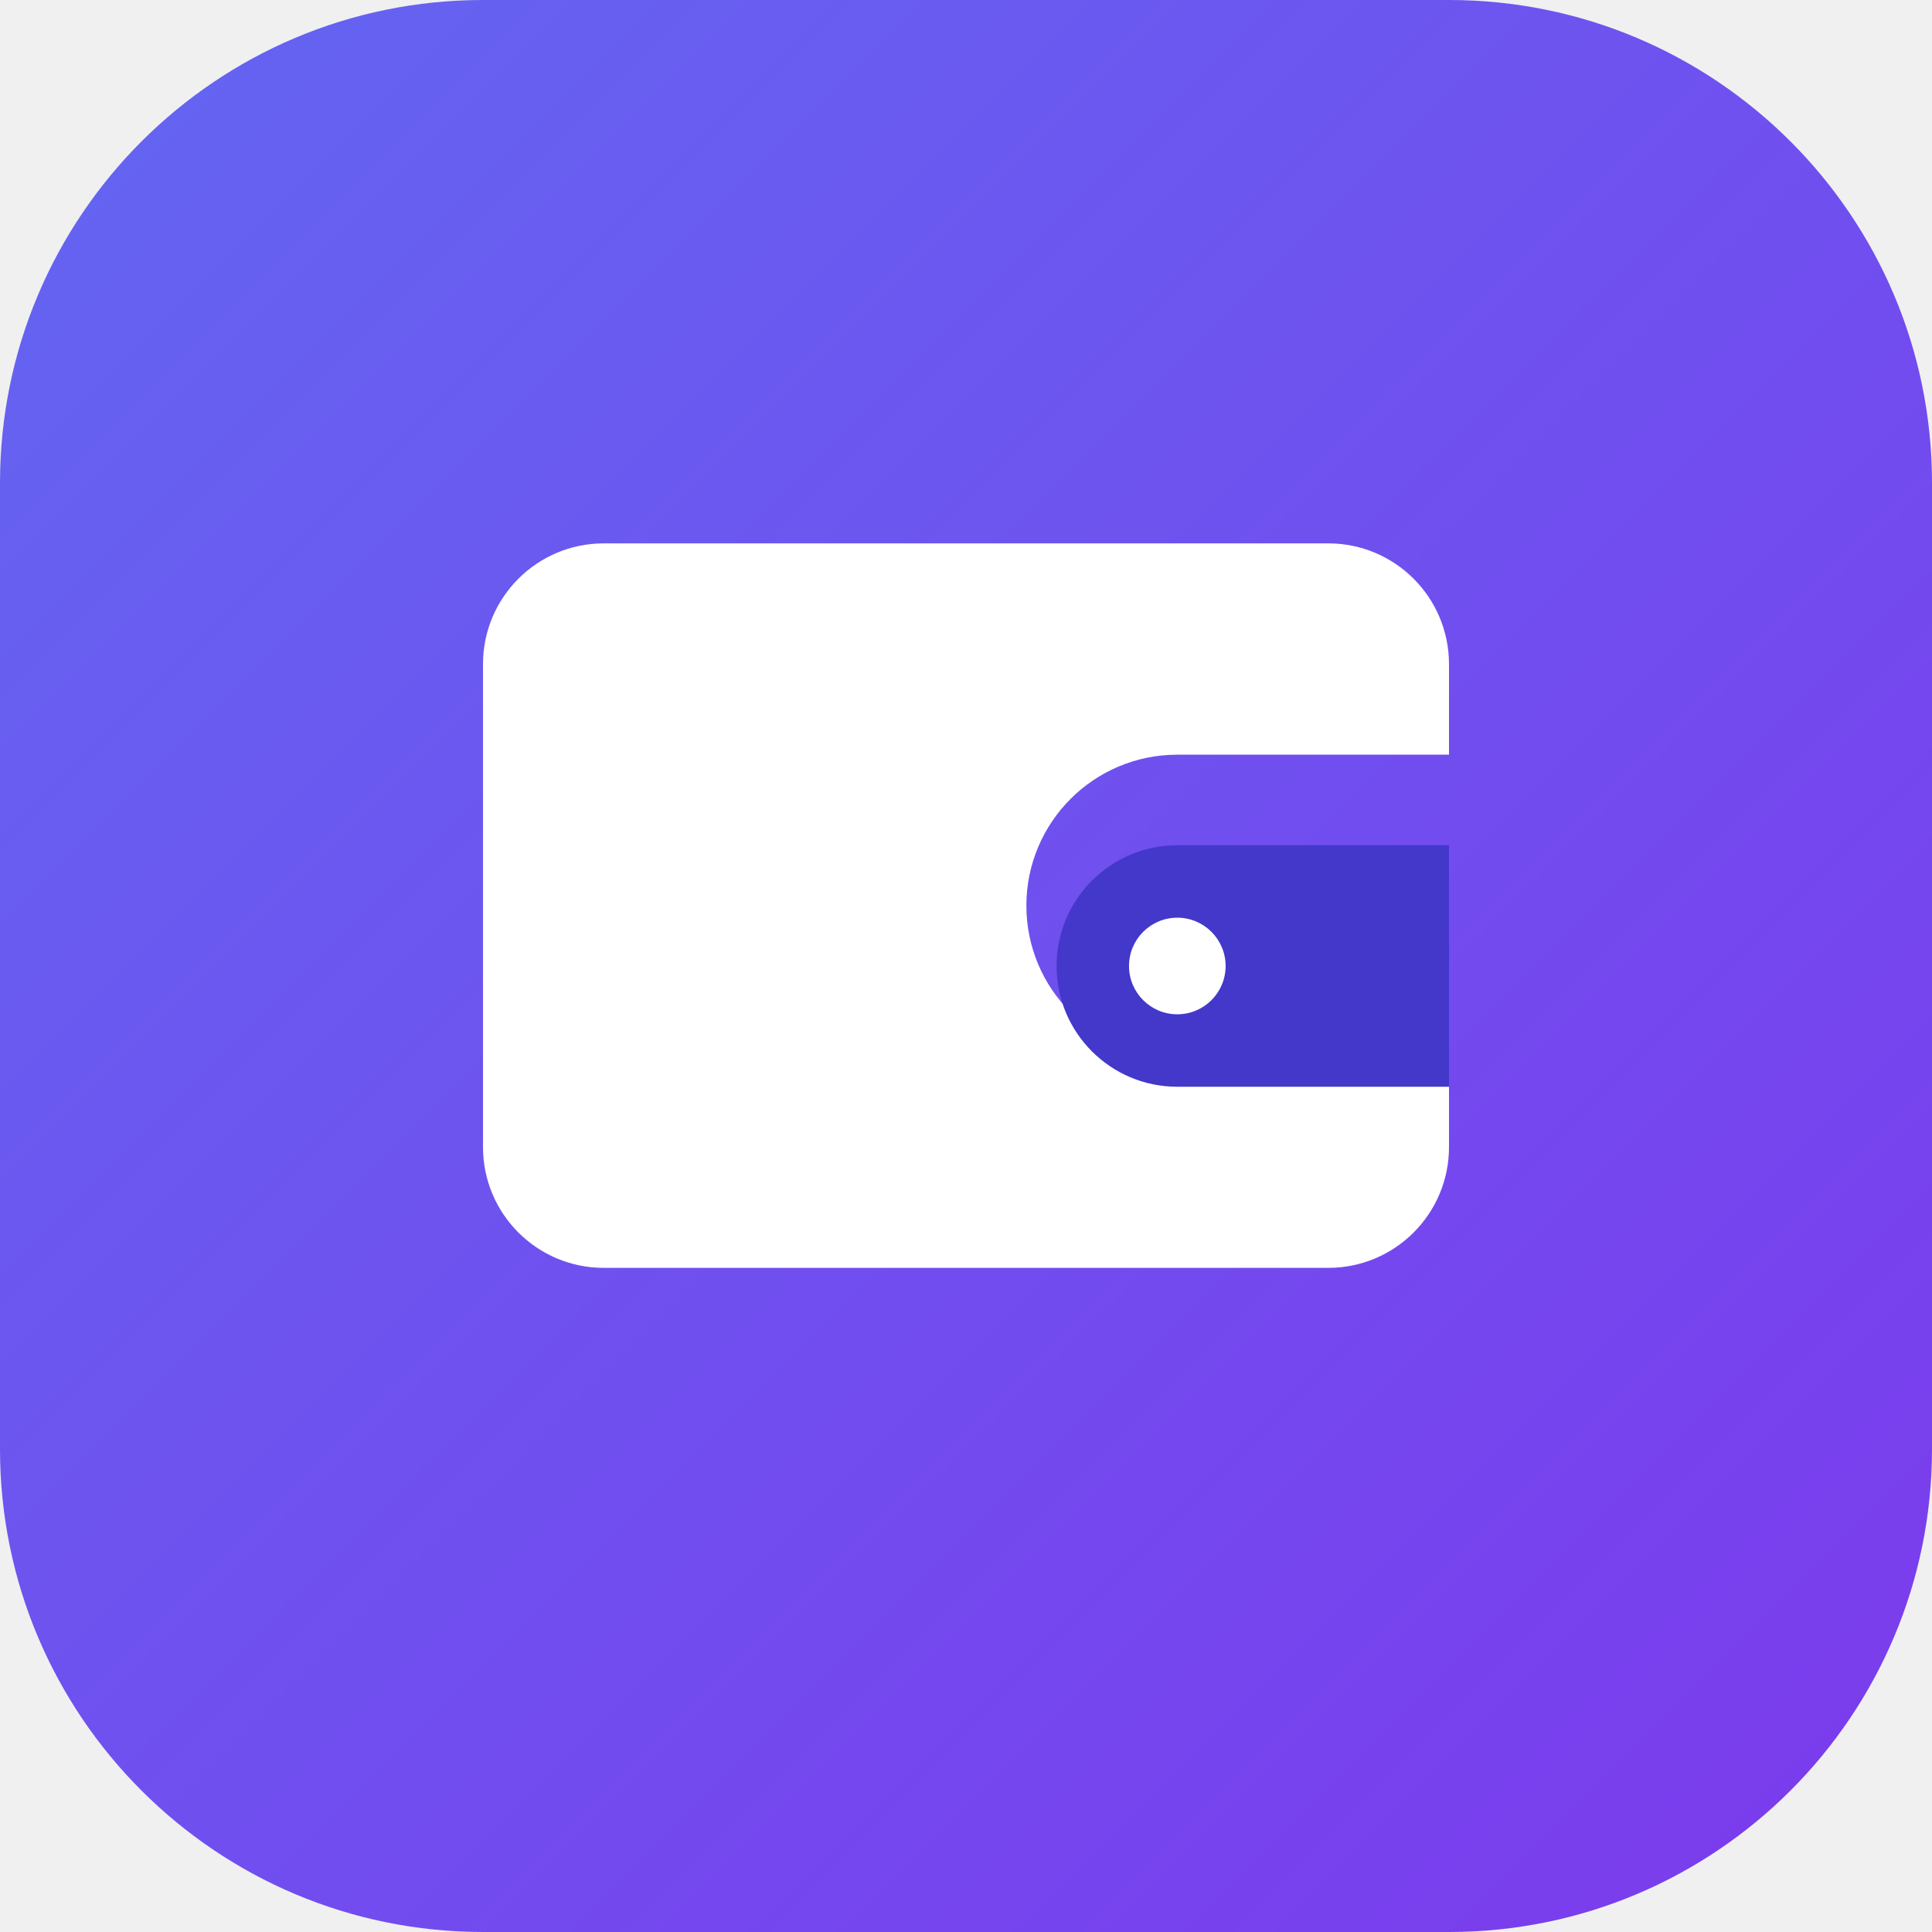
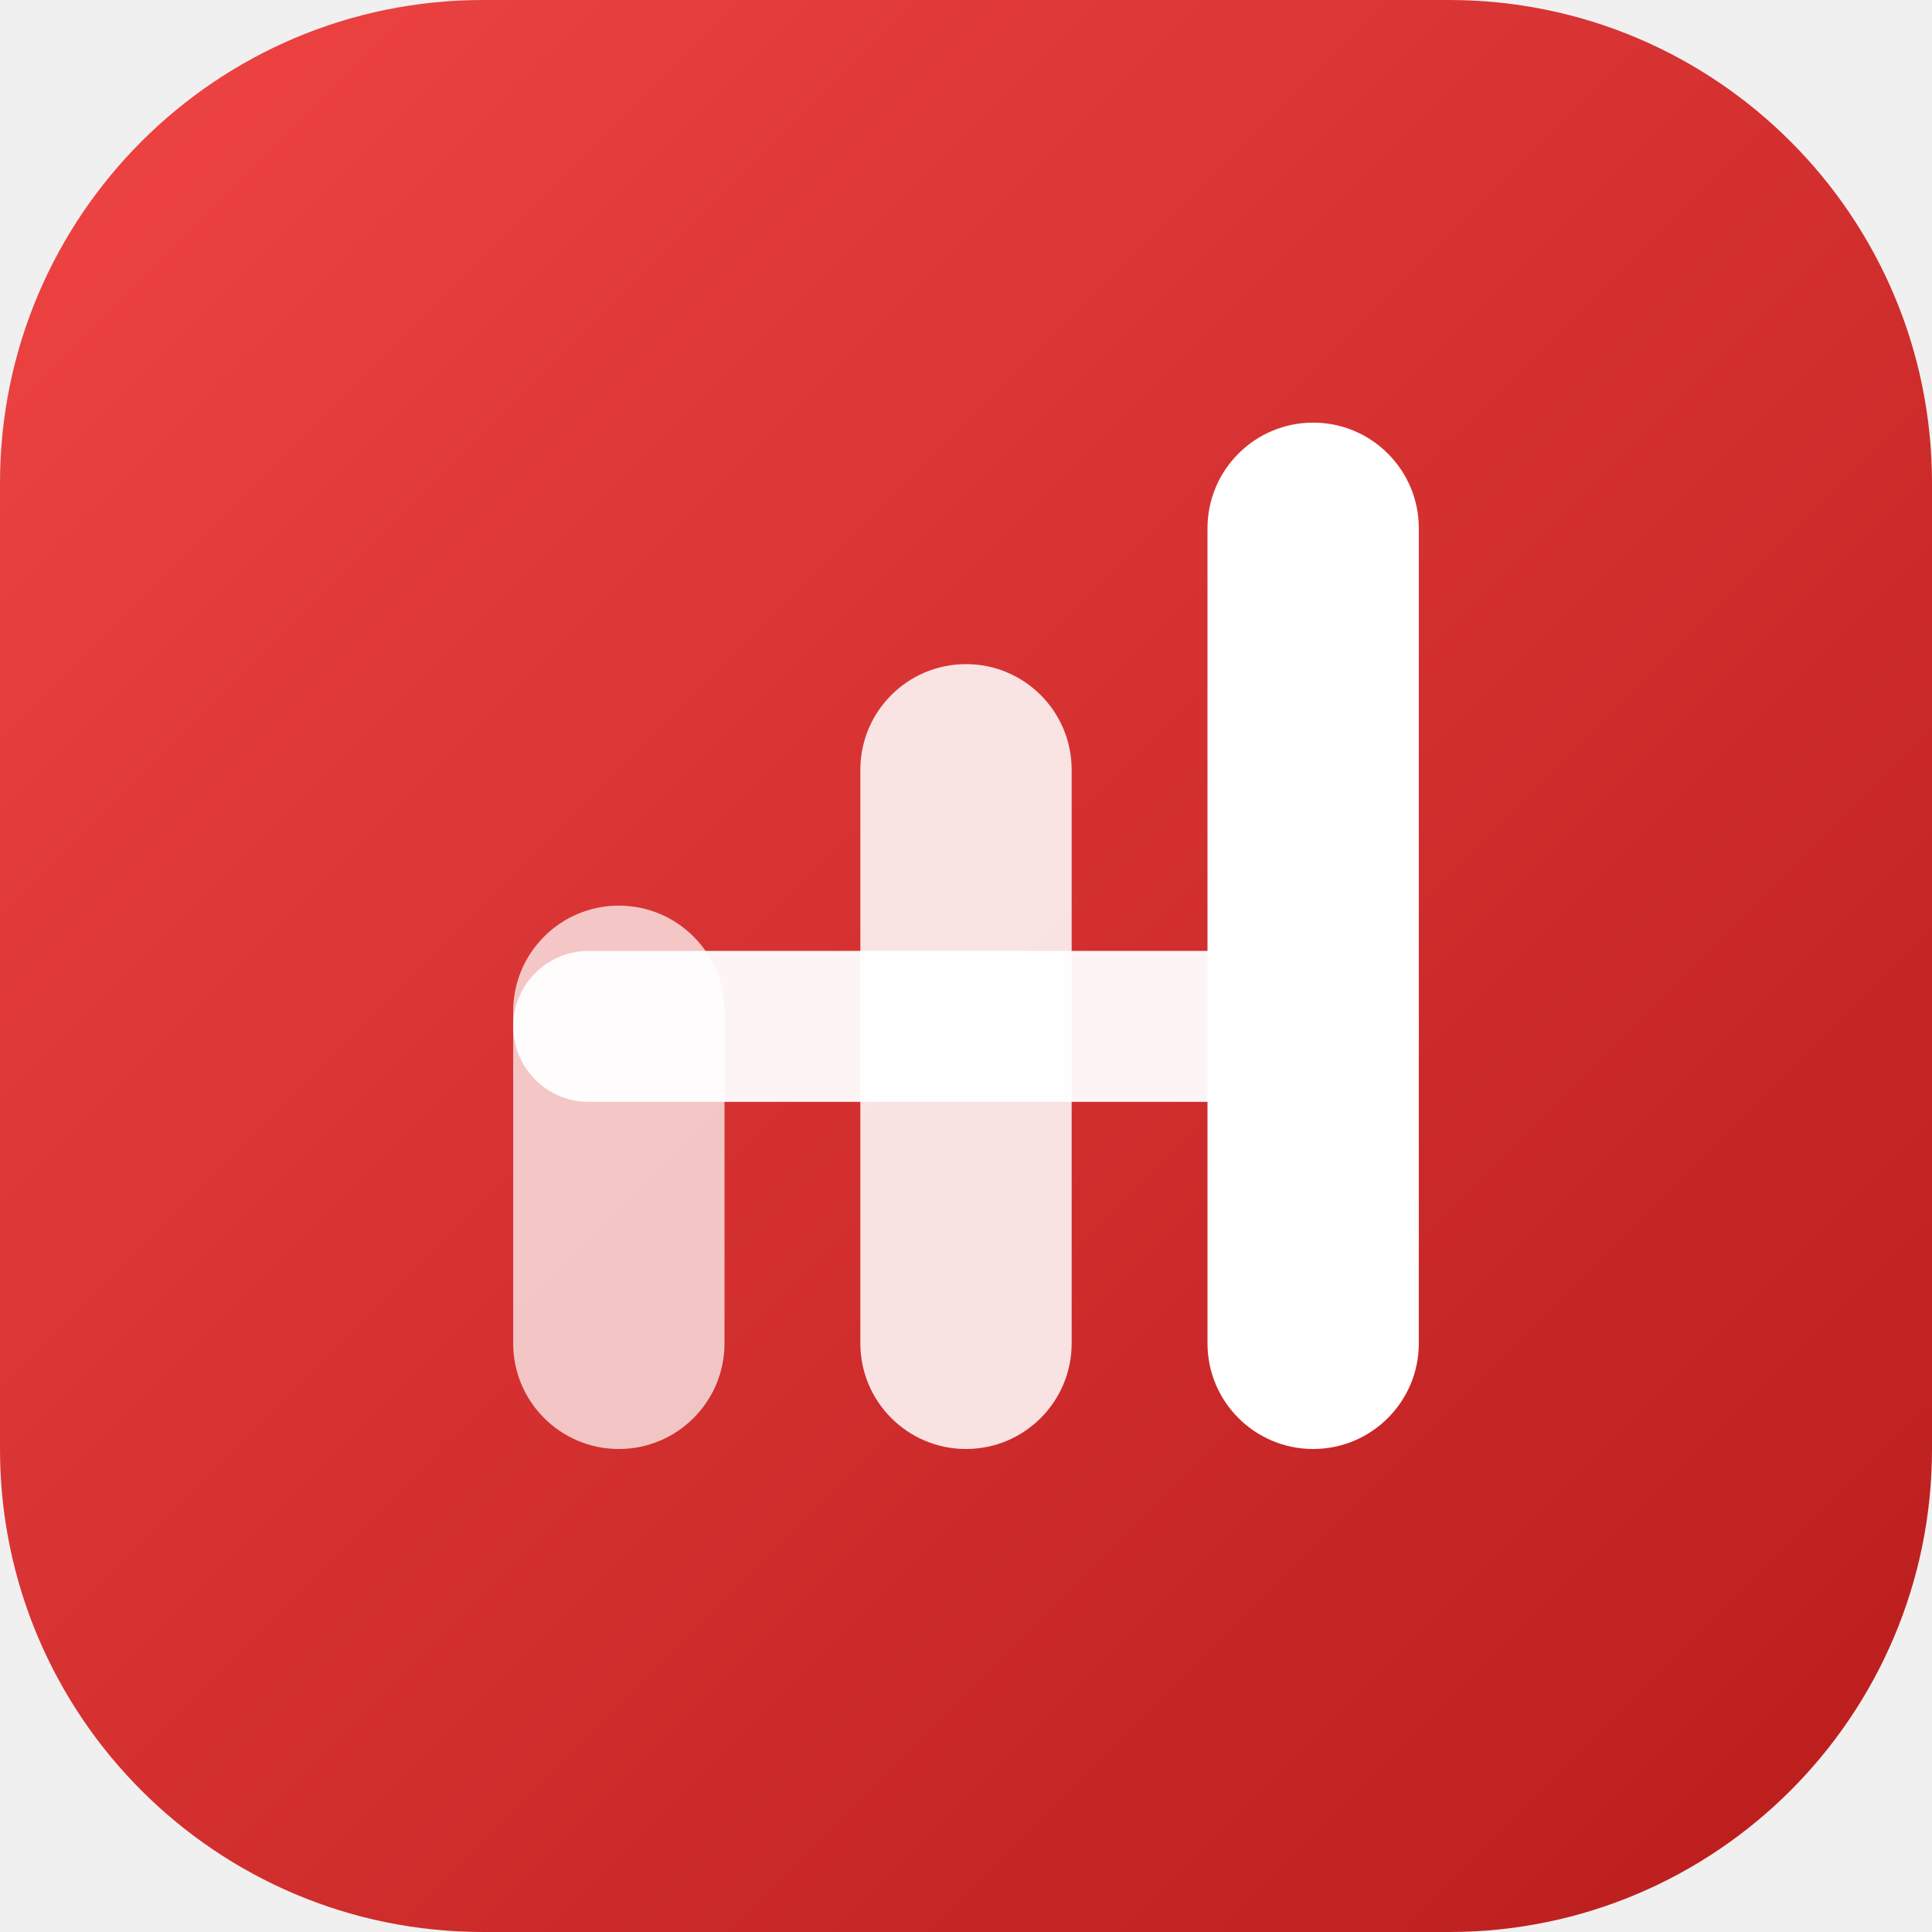
<svg xmlns="http://www.w3.org/2000/svg" viewBox="0 0 64 64" width="64" height="64">
  <defs>
-     <linearGradient id="bg" x1="0" y1="0" x2="64" y2="64" gradientUnits="userSpaceOnUse">
-       <stop offset="0" stop-color="#6366f1" />
-       <stop offset="1" stop-color="#7c3aed" />
+     <linearGradient id="t" x1="0" y1="0" x2="1" y2="1">
+       <stop offset="0%" stop-color="#ef4444" />
+       <stop offset="100%" stop-color="#b91c1c" />
    </linearGradient>
  </defs>
-   <rect width="64" height="64" rx="16" fill="url(#bg)" />
-   <path d="M16 22a4 4 0 0 1 4-4h24a4 4 0 0 1 4 4v3h-9a5 5 0 0 0 0 10h9v3a4 4 0 0 1-4 4H20a4 4 0 0 1-4-4z" fill="#fff" />
-   <path d="M39 28h9v8h-9a4 4 0 0 1 0-8z" fill="#4338ca" />
-   <circle cx="39" cy="32" r="1.6" fill="#fff" />
+   <rect width="64" height="64" rx="16" fill="url(#t)" />
+   <g fill="#fff">
+     <rect x="17" y="30" width="7" height="18" rx="3.5" opacity=".72" />
+     <rect x="28.5" y="22" width="7" height="26" rx="3.5" opacity=".86" />
+     <rect x="40" y="14" width="7" height="34" rx="3.5" />
+     <rect x="17" y="31.5" width="30" height="5" rx="2.5" opacity=".95" />
+   </g>
</svg>
